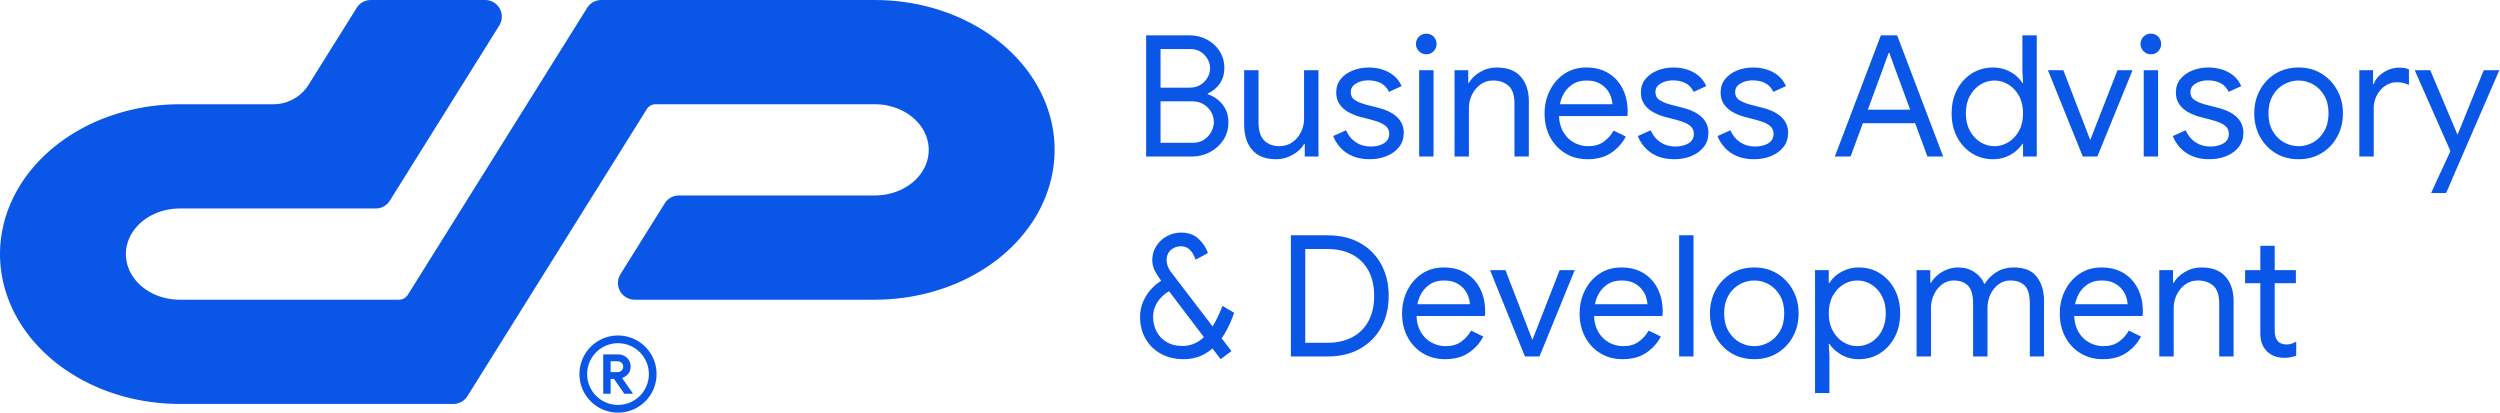
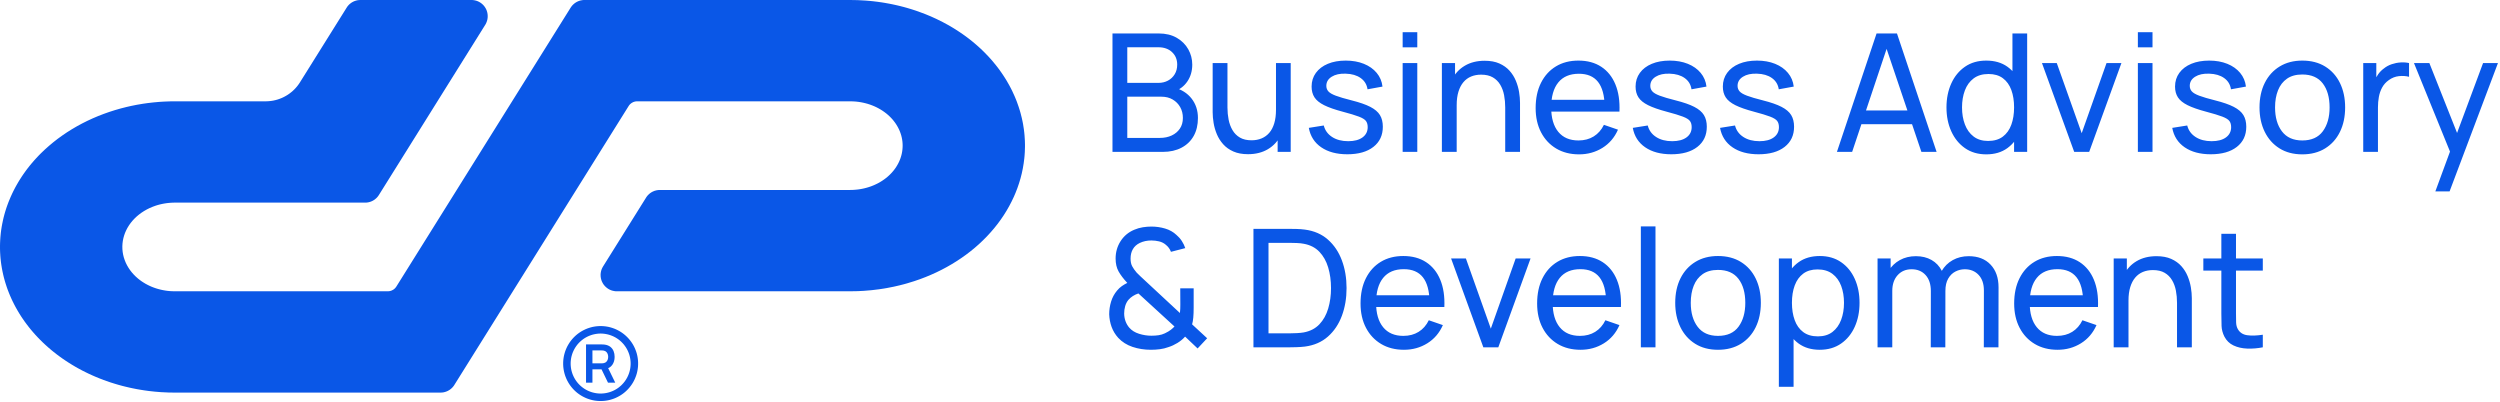
- <svg xmlns="http://www.w3.org/2000/svg" viewBox="0 0 1438.93 237.49">
+ <svg xmlns="http://www.w3.org/2000/svg" viewBox="0 0 1480.52 237.49">
  <g fill="#0A57E7">
    <path fill-rule="evenodd" d="M177.53 48.93 L176.81 49.99 L176.04 51.01 L175.21 51.99 L174.34 52.92 L173.41 53.80 L172.44 54.63 L171.43 55.41 L170.37 56.14 L169.28 56.80 L168.16 57.41 L166.77 58.06 L165.58 58.53 L164.37 58.94 L163.14 59.28 L161.89 59.56 L160.63 59.77 L159.10 59.93 L157.57 60.00 L103.53 60.00 L100.76 60.03 L97.23 60.16 L94.45 60.33 L90.86 60.65 L87.35 61.06 L84.61 61.45 L81.07 62.05 L77.63 62.74 L74.95 63.35 L71.49 64.23 L68.08 65.21 L64.70 66.29 L61.38 67.47 L58.10 68.74 L54.88 70.11 L51.72 71.57 L48.63 73.12 L45.60 74.76 L42.64 76.49 L39.75 78.30 L36.95 80.20 L34.22 82.17 L31.58 84.23 L29.03 86.36 L26.56 88.56 L24.25 90.77 L23.04 91.99 L21.43 93.70 L20.28 94.97 L18.75 96.74 L17.67 98.04 L16.24 99.86 L15.23 101.21 L13.90 103.08 L12.96 104.46 L11.73 106.37 L10.86 107.79 L9.73 109.75 L8.93 111.20 L7.91 113.19 L7.19 114.67 L6.27 116.70 L5.05 119.63 L4.28 121.70 L3.75 123.23 L3.09 125.32 L2.64 126.88 L2.09 128.99 L1.73 130.57 L1.29 132.70 L1.00 134.28 L0.67 136.42 L0.47 138.02 L0.26 140.17 L0.14 141.77 L0.04 143.93 L0.00 145.53 L0.01 147.69 L0.06 149.30 L0.19 151.45 L0.32 153.05 L0.56 155.20 L0.78 156.80 L1.13 158.94 L1.43 160.52 L1.89 162.65 L2.27 164.22 L2.84 166.32 L3.31 167.88 L3.99 169.97 L4.53 171.50 L5.33 173.56 L5.95 175.07 L6.85 177.10 L7.55 178.59 L8.56 180.59 L9.34 182.05 L10.45 184.01 L11.30 185.44 L12.51 187.36 L13.44 188.75 L14.75 190.63 L15.75 191.98 L17.16 193.81 L18.22 195.13 L19.73 196.90 L20.86 198.18 L22.46 199.90 L23.66 201.13 L25.35 202.80 L26.61 203.98 L28.45 205.64 L30.27 207.20 L31.63 208.31 L33.60 209.86 L35.56 211.31 L37.00 212.34 L39.03 213.72 L40.52 214.69 L42.69 216.04 L44.83 217.31 L46.40 218.19 L48.68 219.41 L50.93 220.54 L52.56 221.33 L54.87 222.38 L56.54 223.11 L58.97 224.11 L61.36 225.03 L63.08 225.65 L65.59 226.51 L68.06 227.28 L69.83 227.81 L72.33 228.50 L74.13 228.95 L76.67 229.55 L78.49 229.94 L81.05 230.45 L82.89 230.77 L85.55 231.19 L88.16 231.55 L91.81 231.95 L95.40 232.24 L99.84 232.45 L103.47 232.50 L260.89 232.50 L261.80 232.46 L262.73 232.33 L263.65 232.10 L264.53 231.79 L265.19 231.49 L265.93 231.08 L266.45 230.74 L267.03 230.30 L267.65 229.73 L268.15 229.21 L268.68 228.55 L269.04 228.01 L372.37 62.66 L372.72 62.18 L373.11 61.75 L373.55 61.36 L374.02 61.01 L374.53 60.71 L375.06 60.45 L375.61 60.26 L376.18 60.11 L376.76 60.03 L377.35 60.00 L503.49 60.00 L505.12 60.04 L506.74 60.14 L508.35 60.32 L509.95 60.57 L511.27 60.84 L512.57 61.15 L513.86 61.50 L515.33 61.98 L516.62 62.46 L517.83 62.96 L519.02 63.51 L520.36 64.21 L521.53 64.88 L522.61 65.56 L523.66 66.29 L524.83 67.17 L525.83 68.01 L526.75 68.85 L527.63 69.73 L528.46 70.63 L529.24 71.57 L530.08 72.68 L530.78 73.72 L531.40 74.74 L531.97 75.78 L532.56 77.00 L533.01 78.08 L533.40 79.18 L533.76 80.35 L534.03 81.47 L534.25 82.60 L534.43 83.91 L534.52 85.11 L534.55 86.26 L534.51 87.57 L534.41 88.71 L534.28 89.68 L534.09 90.75 L533.87 91.71 L533.56 92.83 L533.20 93.91 L532.79 94.95 L532.39 95.87 L531.89 96.87 L531.41 97.75 L530.82 98.72 L530.26 99.57 L529.58 100.50 L528.94 101.30 L528.17 102.19 L527.46 102.94 L526.58 103.81 L525.65 104.65 L524.72 105.41 L523.87 106.06 L522.87 106.76 L521.97 107.35 L520.91 107.99 L519.96 108.51 L518.79 109.09 L517.60 109.64 L516.42 110.12 L515.39 110.50 L514.17 110.90 L513.10 111.21 L511.85 111.53 L510.75 111.77 L509.47 112.01 L508.10 112.21 L506.53 112.37 L505.13 112.46 L503.53 112.50 L390.73 112.50 L389.77 112.55 L388.63 112.74 L387.63 113.02 L386.57 113.46 L386.01 113.76 L385.48 114.08 L384.96 114.45 L384.48 114.84 L383.95 115.34 L383.52 115.79 L383.12 116.28 L382.76 116.79 L357.14 157.79 L356.69 158.59 L356.30 159.45 L355.98 160.45 L355.76 161.58 L355.67 162.62 L355.71 163.78 L355.86 164.81 L356.15 165.93 L356.50 166.81 L356.97 167.73 L357.48 168.52 L358.22 169.42 L358.97 170.14 L359.89 170.85 L360.78 171.39 L361.83 171.87 L362.82 172.18 L363.96 172.41 L364.59 172.48 L365.29 172.50 L503.47 172.50 L507.97 172.42 L511.65 172.23 L516.14 171.85 L520.61 171.31 L523.20 170.92 L525.04 170.61 L529.37 169.76 L532.92 168.94 L535.44 168.29 L537.22 167.79 L541.39 166.51 L544.80 165.34 L548.08 164.09 L551.32 162.74 L554.49 161.31 L557.60 159.78 L560.65 158.16 L563.63 156.45 L566.46 154.70 L569.29 152.83 L572.04 150.88 L574.70 148.85 L577.28 146.74 L579.77 144.56 L582.16 142.30 L584.46 139.98 L586.66 137.59 L588.76 135.15 L590.76 132.64 L592.65 130.07 L594.43 127.45 L596.10 124.78 L597.65 122.07 L599.09 119.31 L600.42 116.51 L601.37 114.30 L602.49 111.43 L603.48 108.54 L604.36 105.62 L605.11 102.67 L605.73 99.71 L606.23 96.73 L606.61 93.73 L606.75 92.23 L606.90 90.08 L607.00 86.97 L607.00 85.46 L606.94 83.30 L606.74 80.20 L606.60 78.70 L606.34 76.55 L605.86 73.47 L605.57 71.98 L605.11 69.85 L604.34 66.81 L603.91 65.35 L603.25 63.26 L602.20 60.28 L601.64 58.85 L600.78 56.81 L599.45 53.91 L598.76 52.52 L597.71 50.53 L596.11 47.74 L595.29 46.40 L594.05 44.48 L592.20 41.80 L591.25 40.52 L589.84 38.69 L587.74 36.14 L586.68 34.92 L585.10 33.19 L582.76 30.79 L581.59 29.64 L579.85 28.02 L577.30 25.78 L576.02 24.71 L574.13 23.20 L571.38 21.14 L570.00 20.16 L567.97 18.78 L565.04 16.90 L563.58 16.02 L561.42 14.77 L558.32 13.09 L554.51 11.20 L551.27 9.73 L548.03 8.39 L543.98 6.87 L542.25 6.27 L539.72 5.45 L537.24 4.71 L535.46 4.21 L532.94 3.56 L531.13 3.13 L528.58 2.57 L526.76 2.21 L524.18 1.74 L522.34 1.44 L519.67 1.06 L517.05 0.74 L515.19 0.55 L512.49 0.33 L507.99 0.08 L503.53 0.00 L346.11 0.00 L345.41 0.02 L344.79 0.09 L343.65 0.31 L342.76 0.60 L341.81 1.01 L340.99 1.47 L340.22 2.01 L339.35 2.77 L338.71 3.46 L338.09 4.29 L234.74 169.68 L234.40 170.16 L233.89 170.75 L233.30 171.27 L232.81 171.60 L231.94 172.05 L231.20 172.30 L230.43 172.45 L229.65 172.50 L103.53 172.50 L101.88 172.46 L100.53 172.38 L99.18 172.25 L97.85 172.06 L96.30 171.78 L94.95 171.48 L93.65 171.14 L92.38 170.76 L91.12 170.32 L89.89 169.85 L88.69 169.32 L87.51 168.75 L86.18 168.04 L85.04 167.35 L83.96 166.65 L82.93 165.91 L81.78 165.01 L80.43 163.82 L79.20 162.59 L78.07 161.31 L77.03 159.97 L76.09 158.58 L75.25 157.14 L74.51 155.66 L73.83 153.98 L73.32 152.43 L72.93 150.86 L72.65 149.22 L72.49 147.62 L72.45 145.85 L72.54 144.25 L72.74 142.65 L73.06 141.07 L73.49 139.51 L74.05 137.92 L74.71 136.42 L75.47 134.95 L76.44 133.37 L77.42 132.00 L78.50 130.68 L79.67 129.42 L80.93 128.22 L82.28 127.09 L83.70 126.03 L85.24 125.02 L87.00 124.01 L88.64 123.20 L90.33 122.48 L92.07 121.84 L93.34 121.44 L94.63 121.09 L95.94 120.79 L97.30 120.53 L98.86 120.29 L100.20 120.15 L101.55 120.05 L102.95 120.00 L216.51 120.00 L217.23 119.95 L218.06 119.83 L218.77 119.66 L219.37 119.48 L220.15 119.17 L220.80 118.85 L221.52 118.42 L222.11 117.99 L222.83 117.38 L223.41 116.78 L223.87 116.22 L224.39 115.47 L287.51 14.46 L287.98 13.53 L288.39 12.45 L288.65 11.44 L288.80 10.29 L288.82 9.35 L288.74 8.31 L288.52 7.18 L288.20 6.18 L287.96 5.60 L287.68 5.04 L287.36 4.50 L286.88 3.80 L286.48 3.31 L286.06 2.85 L285.52 2.36 L285.04 1.96 L284.52 1.59 L283.80 1.16 L283.15 0.84 L282.57 0.60 L281.97 0.40 L281.15 0.20 L280.53 0.09 L279.90 0.02 L279.20 0.00 L213.40 0.00 L212.54 0.04 L211.61 0.17 L210.90 0.34 L210.01 0.63 L209.43 0.87 L208.68 1.26 L208.15 1.58 L207.56 2.01 L206.91 2.55 L206.40 3.06 L205.86 3.70 L205.49 4.21Z" />
    <path fill-rule="evenodd" d="M377.89 214.75 L377.84 213.66 L377.73 212.58 L377.57 211.50 L377.36 210.43 L377.10 209.37 L376.78 208.33 L376.41 207.31 L376.00 206.30 L375.53 205.31 L375.02 204.35 L374.46 203.42 L373.85 202.51 L373.20 201.64 L372.51 200.79 L371.78 199.99 L371.01 199.22 L370.20 198.48 L369.36 197.79 L368.48 197.14 L367.58 196.54 L366.64 195.98 L365.68 195.47 L364.70 195.00 L363.69 194.58 L362.67 194.22 L361.62 193.90 L360.57 193.63 L359.50 193.42 L358.42 193.26 L357.33 193.16 L356.25 193.10 L355.16 193.10 L354.07 193.16 L352.98 193.26 L351.91 193.42 L350.84 193.63 L349.78 193.90 L348.74 194.22 L347.71 194.58 L346.71 195.00 L345.72 195.47 L344.76 195.98 L343.82 196.54 L342.92 197.14 L342.04 197.79 L341.20 198.48 L340.39 199.22 L339.62 199.99 L338.89 200.79 L338.20 201.64 L337.55 202.51 L336.95 203.42 L336.39 204.35 L335.87 205.31 L335.41 206.30 L334.99 207.31 L334.62 208.33 L334.31 209.37 L334.04 210.43 L333.83 211.50 L333.67 212.58 L333.56 213.66 L333.51 214.75 L333.51 215.84 L333.56 216.93 L333.67 218.01 L333.83 219.09 L334.04 220.16 L334.31 221.22 L334.62 222.26 L334.99 223.28 L335.41 224.29 L335.87 225.28 L336.39 226.24 L336.95 227.17 L337.55 228.08 L338.20 228.95 L338.89 229.80 L339.62 230.60 L340.39 231.37 L341.20 232.11 L342.04 232.80 L342.92 233.45 L343.82 234.05 L344.76 234.61 L345.72 235.12 L346.71 235.59 L347.71 236.01 L348.74 236.37 L349.78 236.69 L350.84 236.96 L351.91 237.17 L352.98 237.33 L354.07 237.43 L355.16 237.49 L356.25 237.49 L357.33 237.43 L358.42 237.33 L359.50 237.17 L360.57 236.96 L361.62 236.69 L362.67 236.37 L363.69 236.01 L364.70 235.59 L365.68 235.12 L366.64 234.61 L367.58 234.05 L368.48 233.45 L369.36 232.80 L370.20 232.11 L371.01 231.37 L371.78 230.60 L372.51 229.80 L373.20 228.95 L373.85 228.08 L374.46 227.17 L375.02 226.24 L375.53 225.28 L376.00 224.29 L376.41 223.28 L376.78 222.26 L377.10 221.22 L377.36 220.16 L377.57 219.09 L377.73 218.01 L377.84 216.93 L377.89 215.84ZM373.46 215.73 L373.41 216.60 L373.33 217.47 L373.20 218.33 L373.03 219.19 L372.82 220.03 L372.57 220.87 L372.27 221.69 L371.94 222.49 L371.57 223.28 L371.15 224.05 L370.71 224.80 L370.22 225.52 L369.70 226.22 L369.15 226.90 L368.56 227.54 L367.95 228.16 L367.30 228.74 L366.63 229.30 L365.93 229.82 L365.20 230.30 L364.46 230.75 L363.69 231.16 L362.90 231.53 L362.09 231.86 L361.27 232.16 L360.44 232.41 L359.59 232.62 L358.74 232.79 L357.88 232.92 L357.01 233.01 L356.14 233.05 L355.27 233.05 L354.40 233.01 L353.53 232.92 L352.67 232.79 L351.81 232.62 L350.96 232.41 L350.13 232.16 L349.31 231.86 L348.50 231.53 L347.72 231.16 L346.95 230.75 L346.20 230.30 L345.48 229.82 L344.78 229.30 L344.10 228.74 L343.46 228.16 L342.84 227.54 L342.25 226.90 L341.70 226.22 L341.18 225.52 L340.70 224.80 L340.25 224.05 L339.84 223.28 L339.47 222.49 L339.13 221.69 L338.84 220.87 L338.59 220.03 L338.37 219.19 L338.20 218.33 L338.08 217.47 L337.99 216.60 L337.95 215.73 L337.95 214.86 L337.99 213.99 L338.08 213.12 L338.20 212.26 L338.37 211.40 L338.59 210.56 L338.84 209.72 L339.13 208.90 L339.47 208.10 L339.84 207.31 L340.25 206.54 L340.70 205.79 L341.18 205.07 L341.70 204.37 L342.25 203.69 L342.84 203.05 L343.46 202.43 L344.10 201.85 L344.78 201.29 L345.48 200.77 L346.20 200.29 L346.95 199.84 L347.72 199.43 L348.50 199.06 L349.31 198.73 L350.13 198.43 L350.96 198.18 L351.81 197.97 L352.67 197.80 L353.53 197.67 L354.40 197.58 L355.27 197.54 L356.14 197.54 L357.01 197.58 L357.88 197.67 L358.74 197.80 L359.59 197.97 L360.44 198.18 L361.27 198.43 L362.09 198.73 L362.90 199.06 L363.69 199.43 L364.46 199.84 L365.20 200.29 L365.93 200.77 L366.63 201.29 L367.30 201.85 L367.95 202.43 L368.56 203.05 L369.15 203.69 L369.70 204.37 L370.22 205.07 L370.71 205.79 L371.15 206.54 L371.57 207.31 L371.94 208.10 L372.27 208.90 L372.57 209.72 L372.82 210.56 L373.03 211.40 L373.20 212.26 L373.33 213.12 L373.41 213.99 L373.46 214.86Z" />
-     <path d="M347.194 226.617V203.973H355.449Q357.726 203.973 359.418 204.89Q361.11 205.807 362.058 207.42Q363.007 209.033 363.007 211.12Q363.007 212.67 362.359 213.951Q361.711 215.232 360.588 216.165Q359.465 217.098 357.963 217.604Q356.461 218.11 354.753 218.11H349.566V214.188H355.417Q356.397 214.188 357.125 213.777Q357.852 213.366 358.279 212.654Q358.706 211.943 358.706 211.057Q358.706 210.235 358.342 209.523Q357.979 208.812 357.251 208.369Q356.524 207.926 355.48 207.926H351.464V226.617ZM352.191 216.339H357.188L364.209 226.364V226.617H359.307Z" />
-     <g transform="translate(652.00 90.09)">
-       <path d="M7.696 0.0V-69.75H32.732Q38.09 -69.75 42.62 -67.363Q47.149 -64.977 49.926 -60.739Q52.702 -56.501 52.702 -50.949Q52.702 -45.786 50.072 -41.986Q47.442 -38.187 43.155 -36.239V-35.849Q48.318 -34.193 51.679 -29.907Q55.04 -25.62 55.04 -19.775Q55.04 -13.931 52.118 -9.498Q49.195 -5.066 44.422 -2.533Q39.648 0.0 34.096 0.0ZM12.08 -31.758V-39.648H32.732Q36.434 -39.648 39.064 -41.353Q41.694 -43.058 43.107 -45.591Q44.519 -48.124 44.519 -50.754Q44.519 -53.384 43.155 -55.917Q41.792 -58.45 39.259 -60.155Q36.726 -61.859 33.122 -61.859H15.976V-7.891H34.583Q38.285 -7.891 41.012 -9.693Q43.74 -11.495 45.201 -14.271Q46.662 -17.048 46.662 -19.873Q46.662 -22.795 45.152 -25.523Q43.642 -28.251 40.866 -30.004Q38.09 -31.758 34.193 -31.758ZM82.512 1.559Q73.354 1.559 68.727 -3.799Q64.1 -9.157 64.1 -18.412V-49.682H72.38V-19.678Q72.38 -12.274 75.79 -9.108Q79.199 -5.942 84.265 -5.942Q88.649 -5.942 91.863 -8.232Q95.078 -10.521 96.832 -14.125Q98.585 -17.73 98.585 -21.626V-49.682H106.866V0.0H98.975V-7.209H98.585Q97.319 -4.871 94.835 -2.874Q92.351 -0.877 89.185 0.341Q86.019 1.559 82.512 1.559ZM136.285 1.559Q130.733 1.559 126.495 -0.244Q122.257 -2.046 119.481 -5.114Q116.705 -8.183 115.341 -11.787L122.744 -15.1Q124.693 -10.618 128.395 -8.183Q132.096 -5.748 136.87 -5.748Q141.448 -5.748 144.517 -7.598Q147.586 -9.449 147.586 -13.054Q147.586 -15.294 146.319 -16.804Q145.053 -18.314 142.617 -19.386Q140.182 -20.457 136.675 -21.334L130.635 -22.893Q127.128 -23.867 124.011 -25.62Q120.894 -27.374 118.994 -30.15Q117.094 -32.927 117.094 -36.921Q117.094 -41.402 119.725 -44.617Q122.355 -47.831 126.641 -49.536Q130.927 -51.241 135.798 -51.241Q140.084 -51.241 143.835 -50.023Q147.586 -48.806 150.411 -46.419Q153.236 -44.032 154.697 -40.525L147.488 -37.213Q145.637 -40.915 142.52 -42.376Q139.403 -43.837 135.603 -43.837Q131.512 -43.837 128.492 -42.035Q125.472 -40.233 125.472 -37.116Q125.472 -33.998 127.956 -32.44Q130.44 -30.881 134.045 -29.907L141.253 -28.056Q148.56 -26.205 152.262 -22.552Q155.963 -18.899 155.963 -13.638Q155.963 -8.962 153.333 -5.553Q150.703 -2.143 146.222 -0.292Q141.741 1.559 136.285 1.559ZM164.828 0.0V-49.682H173.109V0.0ZM168.92 -58.839Q166.484 -58.839 164.731 -60.593Q162.977 -62.346 162.977 -64.782Q162.977 -67.315 164.731 -69.019Q166.484 -70.724 168.92 -70.724Q171.453 -70.724 173.157 -69.019Q174.862 -67.315 174.862 -64.782Q174.862 -62.346 173.157 -60.593Q171.453 -58.839 168.92 -58.839ZM185.188 0.0V-49.682H193.079V-42.376H193.469Q195.417 -45.98 199.849 -48.611Q204.282 -51.241 209.542 -51.241Q218.699 -51.241 223.327 -45.932Q227.954 -40.623 227.954 -31.855V0.0H219.674V-30.589Q219.674 -37.797 216.215 -40.769Q212.757 -43.74 207.302 -43.74Q203.21 -43.74 200.093 -41.451Q196.976 -39.161 195.222 -35.557Q193.469 -31.953 193.469 -27.958V0.0ZM261.757 1.559Q254.549 1.559 248.947 -1.851Q243.346 -5.26 240.18 -11.203Q237.014 -17.145 237.014 -24.744Q237.014 -31.855 239.985 -37.895Q242.956 -43.935 248.363 -47.588Q253.769 -51.241 261.075 -51.241Q268.479 -51.241 273.788 -47.977Q279.097 -44.714 281.971 -38.966Q284.845 -33.219 284.845 -25.815Q284.845 -25.133 284.796 -24.451Q284.748 -23.77 284.65 -23.282H241.884V-30.102H276.078Q275.98 -32.147 275.152 -34.534Q274.324 -36.921 272.522 -39.015Q270.72 -41.11 267.943 -42.425Q265.167 -43.74 261.075 -43.74Q256.205 -43.74 252.649 -41.256Q249.093 -38.772 247.194 -34.485Q245.294 -30.199 245.294 -24.744Q245.294 -18.412 247.729 -14.223Q250.165 -10.034 254.013 -7.988Q257.861 -5.942 262.05 -5.942Q267.505 -5.942 271.061 -8.524Q274.616 -11.105 276.759 -14.905L283.773 -11.495Q280.851 -5.845 275.396 -2.143Q269.94 1.559 261.757 1.559ZM311.634 1.559Q306.082 1.559 301.844 -0.244Q297.606 -2.046 294.83 -5.114Q292.054 -8.183 290.69 -11.787L298.094 -15.1Q300.042 -10.618 303.744 -8.183Q307.446 -5.748 312.219 -5.748Q316.797 -5.748 319.866 -7.598Q322.935 -9.449 322.935 -13.054Q322.935 -15.294 321.668 -16.804Q320.402 -18.314 317.966 -19.386Q315.531 -20.457 312.024 -21.334L305.984 -22.893Q302.477 -23.867 299.36 -25.62Q296.243 -27.374 294.343 -30.15Q292.443 -32.927 292.443 -36.921Q292.443 -41.402 295.074 -44.617Q297.704 -47.831 301.99 -49.536Q306.277 -51.241 311.147 -51.241Q315.434 -51.241 319.184 -50.023Q322.935 -48.806 325.76 -46.419Q328.585 -44.032 330.046 -40.525L322.837 -37.213Q320.986 -40.915 317.869 -42.376Q314.752 -43.837 310.953 -43.837Q306.861 -43.837 303.841 -42.035Q300.821 -40.233 300.821 -37.116Q300.821 -33.998 303.305 -32.44Q305.789 -30.881 309.394 -29.907L316.603 -28.056Q323.909 -26.205 327.611 -22.552Q331.312 -18.899 331.312 -13.638Q331.312 -8.962 328.682 -5.553Q326.052 -2.143 321.571 -0.292Q317.09 1.559 311.634 1.559ZM357.517 1.559Q351.965 1.559 347.727 -0.244Q343.49 -2.046 340.713 -5.114Q337.937 -8.183 336.573 -11.787L343.977 -15.1Q345.925 -10.618 349.627 -8.183Q353.329 -5.748 358.102 -5.748Q362.681 -5.748 365.749 -7.598Q368.818 -9.449 368.818 -13.054Q368.818 -15.294 367.551 -16.804Q366.285 -18.314 363.85 -19.386Q361.414 -20.457 357.907 -21.334L351.867 -22.893Q348.36 -23.867 345.243 -25.62Q342.126 -27.374 340.226 -30.15Q338.326 -32.927 338.326 -36.921Q338.326 -41.402 340.957 -44.617Q343.587 -47.831 347.873 -49.536Q352.16 -51.241 357.03 -51.241Q361.317 -51.241 365.067 -50.023Q368.818 -48.806 371.643 -46.419Q374.468 -44.032 375.929 -40.525L368.72 -37.213Q366.869 -40.915 363.752 -42.376Q360.635 -43.837 356.836 -43.837Q352.744 -43.837 349.724 -42.035Q346.704 -40.233 346.704 -37.116Q346.704 -33.998 349.188 -32.44Q351.672 -30.881 355.277 -29.907L362.486 -28.056Q369.792 -26.205 373.494 -22.552Q377.196 -18.899 377.196 -13.638Q377.196 -8.962 374.565 -5.553Q371.935 -2.143 367.454 -0.292Q362.973 1.559 357.517 1.559ZM404.082 0.0 430.58 -69.75H439.932L466.429 0.0H457.369L438.178 -52.118L435.45 -59.619H435.061L432.333 -52.118L413.142 0.0ZM434.281 -19.191V-26.984H450.355L453.18 -19.191ZM415.383 -19.191 418.208 -26.984H434.281V-19.191ZM495.069 1.559Q488.347 1.559 482.941 -1.851Q477.534 -5.26 474.417 -11.203Q471.3 -17.145 471.3 -24.841Q471.3 -32.537 474.417 -38.479Q477.534 -44.422 482.941 -47.831Q488.347 -51.241 495.069 -51.241Q499.063 -51.241 502.375 -49.975Q505.687 -48.708 508.172 -46.662Q510.656 -44.617 512.02 -42.279H512.409L512.02 -49.195V-69.75H520.3V0.0H512.409V-7.306H512.02Q510.656 -5.066 508.172 -3.02Q505.687 -0.974 502.375 0.292Q499.063 1.559 495.069 1.559ZM495.946 -5.942Q500.232 -5.942 503.983 -8.232Q507.733 -10.521 510.071 -14.759Q512.409 -18.996 512.409 -24.841Q512.409 -30.686 510.071 -34.924Q507.733 -39.161 503.983 -41.451Q500.232 -43.74 495.946 -43.74Q491.66 -43.74 487.909 -41.451Q484.159 -39.161 481.821 -34.924Q479.483 -30.686 479.483 -24.841Q479.483 -19.094 481.821 -14.807Q484.159 -10.521 487.909 -8.232Q491.66 -5.942 495.946 -5.942ZM546.797 0.0 526.729 -49.682H535.594L550.986 -9.742H551.181L566.767 -49.682H575.437L555.175 0.0ZM581.867 0.0V-49.682H590.147V0.0ZM585.958 -58.839Q583.523 -58.839 581.77 -60.593Q580.016 -62.346 580.016 -64.782Q580.016 -67.315 581.77 -69.019Q583.523 -70.724 585.958 -70.724Q588.491 -70.724 590.196 -69.019Q591.901 -67.315 591.901 -64.782Q591.901 -62.346 590.196 -60.593Q588.491 -58.839 585.958 -58.839ZM619.567 1.559Q614.014 1.559 609.777 -0.244Q605.539 -2.046 602.763 -5.114Q599.986 -8.183 598.623 -11.787L606.026 -15.1Q607.975 -10.618 611.676 -8.183Q615.378 -5.748 620.152 -5.748Q624.73 -5.748 627.799 -7.598Q630.867 -9.449 630.867 -13.054Q630.867 -15.294 629.601 -16.804Q628.334 -18.314 625.899 -19.386Q623.464 -20.457 619.957 -21.334L613.917 -22.893Q610.41 -23.867 607.293 -25.62Q604.175 -27.374 602.276 -30.15Q600.376 -32.927 600.376 -36.921Q600.376 -41.402 603.006 -44.617Q605.637 -47.831 609.923 -49.536Q614.209 -51.241 619.08 -51.241Q623.366 -51.241 627.117 -50.023Q630.867 -48.806 633.692 -46.419Q636.517 -44.032 637.979 -40.525L630.77 -37.213Q628.919 -40.915 625.802 -42.376Q622.684 -43.837 618.885 -43.837Q614.794 -43.837 611.774 -42.035Q608.754 -40.233 608.754 -37.116Q608.754 -33.998 611.238 -32.44Q613.722 -30.881 617.326 -29.907L624.535 -28.056Q631.841 -26.205 635.543 -22.552Q639.245 -18.899 639.245 -13.638Q639.245 -8.962 636.615 -5.553Q633.985 -2.143 629.503 -0.292Q625.022 1.559 619.567 1.559ZM671.003 1.559Q663.502 1.559 657.754 -1.948Q652.007 -5.455 648.743 -11.446Q645.48 -17.437 645.48 -24.841Q645.48 -32.245 648.743 -38.236Q652.007 -44.227 657.754 -47.734Q663.502 -51.241 671.003 -51.241Q678.504 -51.241 684.251 -47.685Q689.999 -44.13 693.262 -38.138Q696.526 -32.147 696.526 -24.841Q696.526 -17.437 693.262 -11.446Q689.999 -5.455 684.251 -1.948Q678.504 1.559 671.003 1.559ZM671.003 -5.942Q675.484 -5.942 679.429 -8.183Q683.375 -10.424 685.81 -14.661Q688.245 -18.899 688.245 -24.841Q688.245 -30.784 685.81 -35.021Q683.375 -39.259 679.429 -41.499Q675.484 -43.74 671.003 -43.74Q666.522 -43.74 662.528 -41.499Q658.534 -39.259 656.098 -35.021Q653.663 -30.784 653.663 -24.841Q653.663 -18.899 656.098 -14.661Q658.534 -10.424 662.528 -8.183Q666.522 -5.942 671.003 -5.942ZM705.975 0.0V-49.682H713.866V-41.694H714.256Q715.23 -44.519 717.519 -46.614Q719.808 -48.708 722.78 -49.926Q725.751 -51.144 728.673 -51.144Q730.914 -51.144 732.18 -50.9Q733.447 -50.656 734.518 -50.169V-41.207Q732.959 -41.986 731.157 -42.376Q729.355 -42.766 727.504 -42.766Q723.9 -42.766 720.88 -40.72Q717.86 -38.674 716.058 -35.265Q714.256 -31.855 714.256 -27.764V0.0ZM757.021 18.509Q756.729 19.191 756.339 20.019Q755.95 20.847 755.852 21.042H747.28Q747.864 19.775 748.546 18.266Q749.228 16.756 750.202 14.612Q750.787 13.346 751.274 12.274Q751.761 11.203 752.394 9.888Q753.027 8.573 753.904 6.624L760.723 -8.183L762.574 -12.762L777.576 -49.682H786.538L760.821 9.644Q760.431 10.521 759.603 12.421Q758.775 14.32 758.044 16.122Q757.314 17.925 757.021 18.509ZM758.872 -2.046 737.83 -49.682H746.793L762.379 -12.762H763.159Z" />
+     <path d="M347.053 226.617V203.973H356.409Q356.74 203.973 357.258 203.997Q357.777 204.02 358.218 204.099Q360.183 204.398 361.465 205.404Q362.746 206.41 363.368 207.944Q363.989 209.477 363.989 211.348Q363.989 214.116 362.589 216.105Q361.19 218.094 358.296 218.566L356.677 218.707H350.843V226.617ZM360.058 226.617 355.592 217.402 359.444 216.553 364.35 226.617ZM350.843 215.169H356.252Q356.567 215.169 356.96 215.138Q357.353 215.106 357.683 215.012Q358.627 214.776 359.169 214.179Q359.712 213.581 359.94 212.826Q360.168 212.071 360.168 211.348Q360.168 210.625 359.94 209.862Q359.712 209.099 359.169 208.502Q358.627 207.904 357.683 207.668Q357.353 207.574 356.96 207.55Q356.567 207.527 356.252 207.527H350.843Z" />
+     <g transform="translate(652.00 89.95)">
+       <path d="M6.819 0.0V-70.14H34.144Q40.428 -70.14 44.885 -67.558Q49.341 -64.977 51.704 -60.763Q54.066 -56.55 54.066 -51.679Q54.066 -45.98 51.144 -41.694Q48.221 -37.408 43.253 -35.8L43.155 -38.187Q49.926 -36.385 53.676 -31.563Q57.427 -26.741 57.427 -20.068Q57.427 -13.931 54.918 -9.449Q52.41 -4.968 47.71 -2.484Q43.009 0.0 36.58 0.0ZM15.587 -8.28H34.924Q38.82 -8.28 41.889 -9.717Q44.958 -11.154 46.735 -13.784Q48.513 -16.415 48.513 -20.116Q48.513 -23.672 46.93 -26.497Q45.347 -29.322 42.498 -31.003Q39.648 -32.683 35.898 -32.683H15.587ZM15.587 -40.866H34.047Q37.164 -40.866 39.673 -42.206Q42.181 -43.545 43.667 -45.98Q45.152 -48.416 45.152 -51.679Q45.152 -56.209 42.084 -59.083Q39.015 -61.957 34.047 -61.957H15.587ZM87.09 1.364Q82.024 1.364 78.396 -0.244Q74.767 -1.851 72.38 -4.53Q69.994 -7.209 68.63 -10.472Q67.266 -13.736 66.706 -17.145Q66.146 -20.555 66.146 -23.526V-52.605H74.913V-26.254Q74.913 -22.552 75.595 -19.094Q76.277 -15.635 77.909 -12.859Q79.54 -10.083 82.292 -8.475Q85.044 -6.868 89.185 -6.868Q92.448 -6.868 95.127 -7.988Q97.806 -9.108 99.705 -11.325Q101.605 -13.541 102.628 -16.95Q103.651 -20.36 103.651 -24.89L109.35 -23.136Q109.35 -15.538 106.598 -10.034Q103.846 -4.53 98.853 -1.583Q93.861 1.364 87.09 1.364ZM104.625 0.0V-14.077H103.651V-52.605H112.37V0.0ZM145.881 1.413Q136.48 1.413 130.465 -2.703Q124.449 -6.819 123.085 -14.223L131.95 -15.635Q133.022 -11.349 136.87 -8.841Q140.718 -6.332 146.417 -6.332Q151.823 -6.332 154.892 -8.573Q157.96 -10.813 157.96 -14.661Q157.96 -16.902 156.937 -18.29Q155.915 -19.678 152.724 -20.896Q149.534 -22.113 143.104 -23.818Q136.139 -25.669 132.145 -27.666Q128.151 -29.663 126.446 -32.293Q124.741 -34.924 124.741 -38.674Q124.741 -43.302 127.274 -46.784Q129.807 -50.267 134.361 -52.166Q138.916 -54.066 144.955 -54.066Q150.946 -54.066 155.671 -52.166Q160.396 -50.267 163.294 -46.784Q166.192 -43.302 166.728 -38.674L157.863 -37.067Q157.23 -41.304 153.796 -43.74Q150.362 -46.175 144.955 -46.321Q139.841 -46.516 136.651 -44.519Q133.46 -42.522 133.46 -39.113Q133.46 -37.213 134.654 -35.849Q135.847 -34.485 139.086 -33.268Q142.325 -32.05 148.511 -30.491Q155.476 -28.738 159.495 -26.668Q163.513 -24.598 165.218 -21.797Q166.923 -18.996 166.923 -14.905Q166.923 -7.306 161.321 -2.947Q155.72 1.413 145.881 1.413ZM178.661 -61.908V-70.87H187.331V-61.908ZM178.661 0.0V-52.605H187.331V0.0ZM239.4 0.0V-26.351Q239.4 -30.102 238.743 -33.56Q238.085 -37.018 236.453 -39.77Q234.822 -42.522 232.07 -44.13Q229.318 -45.737 225.129 -45.737Q221.865 -45.737 219.211 -44.641Q216.556 -43.545 214.657 -41.304Q212.757 -39.064 211.71 -35.679Q210.663 -32.293 210.663 -27.715L204.964 -29.468Q204.964 -37.116 207.716 -42.595Q210.468 -48.075 215.46 -51.022Q220.453 -53.969 227.223 -53.969Q232.338 -53.969 235.942 -52.361Q239.546 -50.754 241.933 -48.099Q244.32 -45.445 245.684 -42.157Q247.047 -38.869 247.608 -35.484Q248.168 -32.099 248.168 -29.079V0.0ZM201.895 0.0V-52.605H209.688V-38.528H210.663V0.0ZM283.14 1.461Q275.396 1.461 269.624 -1.973Q263.852 -5.407 260.637 -11.568Q257.422 -17.73 257.422 -25.961Q257.422 -34.583 260.588 -40.89Q263.754 -47.198 269.429 -50.632Q275.103 -54.066 282.751 -54.066Q290.69 -54.066 296.267 -50.413Q301.844 -46.76 304.645 -39.989Q307.446 -33.219 307.056 -23.867H298.288V-26.984Q298.142 -36.677 294.343 -41.475Q290.544 -46.273 283.043 -46.273Q275.006 -46.273 270.817 -41.11Q266.628 -35.947 266.628 -26.302Q266.628 -16.999 270.817 -11.885Q275.006 -6.77 282.751 -6.77Q287.962 -6.77 291.81 -9.157Q295.658 -11.544 297.85 -16.025L306.179 -13.151Q303.111 -6.186 296.949 -2.362Q290.787 1.461 283.14 1.461ZM263.706 -23.867V-30.832H302.575V-23.867ZM337.742 1.413Q328.341 1.413 322.326 -2.703Q316.31 -6.819 314.947 -14.223L323.811 -15.635Q324.883 -11.349 328.731 -8.841Q332.579 -6.332 338.278 -6.332Q343.684 -6.332 346.753 -8.573Q349.822 -10.813 349.822 -14.661Q349.822 -16.902 348.799 -18.29Q347.776 -19.678 344.585 -20.896Q341.395 -22.113 334.966 -23.818Q328 -25.669 324.006 -27.666Q320.012 -29.663 318.307 -32.293Q316.603 -34.924 316.603 -38.674Q316.603 -43.302 319.135 -46.784Q321.668 -50.267 326.223 -52.166Q330.777 -54.066 336.817 -54.066Q342.808 -54.066 347.532 -52.166Q352.257 -50.267 355.155 -46.784Q358.053 -43.302 358.589 -38.674L349.724 -37.067Q349.091 -41.304 345.657 -43.74Q342.223 -46.175 336.817 -46.321Q331.702 -46.516 328.512 -44.519Q325.321 -42.522 325.321 -39.113Q325.321 -37.213 326.515 -35.849Q327.708 -34.485 330.947 -33.268Q334.186 -32.05 340.372 -30.491Q347.337 -28.738 351.356 -26.668Q355.374 -24.598 357.079 -21.797Q358.784 -18.996 358.784 -14.905Q358.784 -7.306 353.182 -2.947Q347.581 1.413 337.742 1.413ZM389.421 1.413Q380.021 1.413 374.005 -2.703Q367.99 -6.819 366.626 -14.223L375.491 -15.635Q376.562 -11.349 380.41 -8.841Q384.258 -6.332 389.957 -6.332Q395.364 -6.332 398.432 -8.573Q401.501 -10.813 401.501 -14.661Q401.501 -16.902 400.478 -18.29Q399.455 -19.678 396.265 -20.896Q393.074 -22.113 386.645 -23.818Q379.68 -25.669 375.686 -27.666Q371.692 -29.663 369.987 -32.293Q368.282 -34.924 368.282 -38.674Q368.282 -43.302 370.815 -46.784Q373.348 -50.267 377.902 -52.166Q382.456 -54.066 388.496 -54.066Q394.487 -54.066 399.212 -52.166Q403.936 -50.267 406.834 -46.784Q409.733 -43.302 410.268 -38.674L401.403 -37.067Q400.77 -41.304 397.336 -43.74Q393.902 -46.175 388.496 -46.321Q383.381 -46.516 380.191 -44.519Q377.001 -42.522 377.001 -39.113Q377.001 -37.213 378.194 -35.849Q379.387 -34.485 382.626 -33.268Q385.866 -32.05 392.052 -30.491Q399.017 -28.738 403.035 -26.668Q407.054 -24.598 408.758 -21.797Q410.463 -18.996 410.463 -14.905Q410.463 -7.306 404.862 -2.947Q399.26 1.413 389.421 1.413ZM435.84 0.0 459.317 -70.14H471.397L494.874 0.0H485.863L463.896 -65.074H466.624L444.851 0.0ZM447.14 -16.415V-24.549H483.574V-16.415ZM524.294 1.461Q516.939 1.461 511.679 -2.216Q506.418 -5.894 503.569 -12.177Q500.719 -18.46 500.719 -26.351Q500.719 -34.242 503.569 -40.525Q506.418 -46.808 511.679 -50.437Q516.939 -54.066 524.245 -54.066Q531.698 -54.066 536.763 -50.462Q541.829 -46.857 544.435 -40.574Q547.041 -34.291 547.041 -26.351Q547.041 -18.509 544.435 -12.201Q541.829 -5.894 536.763 -2.216Q531.698 1.461 524.294 1.461ZM525.366 -6.478Q530.675 -6.478 534.084 -9.035Q537.494 -11.593 539.126 -16.098Q540.757 -20.604 540.757 -26.351Q540.757 -32.196 539.126 -36.653Q537.494 -41.11 534.133 -43.618Q530.772 -46.127 525.609 -46.127Q520.251 -46.127 516.769 -43.496Q513.286 -40.866 511.606 -36.385Q509.925 -31.904 509.925 -26.351Q509.925 -20.75 511.63 -16.244Q513.335 -11.739 516.769 -9.108Q520.203 -6.478 525.366 -6.478ZM540.757 0.0V-38.723H539.783V-70.14H548.502V0.0ZM576.363 0.0 557.269 -52.605H566.037L580.795 -11.057L595.505 -52.605H604.321L585.228 0.0ZM614.063 -61.908V-70.87H622.733V-61.908ZM614.063 0.0V-52.605H622.733V0.0ZM657.218 1.413Q647.818 1.413 641.802 -2.703Q635.787 -6.819 634.423 -14.223L643.288 -15.635Q644.359 -11.349 648.207 -8.841Q652.055 -6.332 657.754 -6.332Q663.161 -6.332 666.229 -8.573Q669.298 -10.813 669.298 -14.661Q669.298 -16.902 668.275 -18.29Q667.252 -19.678 664.062 -20.896Q660.872 -22.113 654.442 -23.818Q647.477 -25.669 643.483 -27.666Q639.489 -29.663 637.784 -32.293Q636.079 -34.924 636.079 -38.674Q636.079 -43.302 638.612 -46.784Q641.145 -50.267 645.699 -52.166Q650.253 -54.066 656.293 -54.066Q662.284 -54.066 667.009 -52.166Q671.733 -50.267 674.632 -46.784Q677.53 -43.302 678.065 -38.674L669.201 -37.067Q668.567 -41.304 665.133 -43.74Q661.7 -46.175 656.293 -46.321Q651.179 -46.516 647.988 -44.519Q644.798 -42.522 644.798 -39.113Q644.798 -37.213 645.991 -35.849Q647.185 -34.485 650.424 -33.268Q653.663 -32.05 659.849 -30.491Q666.814 -28.738 670.832 -26.668Q674.851 -24.598 676.556 -21.797Q678.26 -18.996 678.26 -14.905Q678.26 -7.306 672.659 -2.947Q667.057 1.413 657.218 1.413ZM711.431 1.461Q703.589 1.461 697.914 -2.094Q692.24 -5.65 689.171 -11.933Q686.102 -18.217 686.102 -26.351Q686.102 -34.631 689.22 -40.866Q692.337 -47.101 698.036 -50.583Q703.735 -54.066 711.431 -54.066Q719.321 -54.066 725.02 -50.535Q730.719 -47.003 733.763 -40.744Q736.807 -34.485 736.807 -26.351Q736.807 -18.119 733.739 -11.86Q730.67 -5.601 724.971 -2.07Q719.273 1.461 711.431 1.461ZM711.431 -6.77Q719.613 -6.77 723.608 -12.226Q727.602 -17.681 727.602 -26.351Q727.602 -35.265 723.559 -40.549Q719.516 -45.834 711.431 -45.834Q705.927 -45.834 702.371 -43.35Q698.815 -40.866 697.062 -36.482Q695.308 -32.099 695.308 -26.351Q695.308 -17.486 699.4 -12.128Q703.491 -6.77 711.431 -6.77ZM747.523 0.0V-52.605H755.268V-39.892L754.001 -41.548Q754.927 -43.983 756.412 -46.029Q757.898 -48.075 759.749 -49.39Q761.795 -51.046 764.376 -51.923Q766.958 -52.8 769.637 -52.97Q772.316 -53.141 774.654 -52.605V-44.47Q771.926 -45.201 768.663 -44.86Q765.399 -44.519 762.623 -42.473Q760.09 -40.671 758.702 -38.09Q757.314 -35.508 756.778 -32.513Q756.242 -29.517 756.242 -26.4V0.0ZM790.24 23.38 800.42 -4.286 800.566 3.897 777.576 -52.605H786.685L804.707 -7.16H801.589L818.491 -52.605H827.307L798.667 23.38Z" />
    </g>
-     <g transform="translate(652.00 205.18)">
-       <path d="M50.559 1.559 16.269 -43.642Q14.028 -46.662 12.615 -49.536Q11.203 -52.41 11.203 -55.43Q11.203 -59.814 13.443 -63.418Q15.684 -67.022 19.483 -69.166Q23.282 -71.309 27.764 -71.309Q34.096 -71.309 37.895 -67.704Q41.694 -64.1 43.253 -59.521L36.141 -55.722Q35.557 -57.476 34.534 -59.229Q33.511 -60.983 31.904 -62.2Q30.296 -63.418 27.764 -63.418Q24.257 -63.418 21.87 -61.275Q19.483 -59.132 19.483 -55.43Q19.483 -53.579 20.165 -51.825Q20.847 -50.072 21.919 -48.708L56.794 -3.117ZM28.446 -6.04Q32.829 -6.04 36.385 -7.891Q39.941 -9.742 42.717 -12.956Q45.493 -16.171 47.685 -20.36Q49.877 -24.549 51.631 -29.127L58.352 -25.133Q56.307 -19.191 53.53 -14.271Q50.754 -9.352 47.149 -5.796Q43.545 -2.241 39.113 -0.341Q34.68 1.559 29.322 1.559Q21.919 1.559 16.269 -1.51Q10.618 -4.579 7.404 -10.131Q4.189 -15.684 4.189 -22.893Q4.189 -27.666 6.137 -32.001Q8.086 -36.336 11.593 -39.843Q15.1 -43.35 19.775 -45.299L24.549 -39.064Q20.847 -37.992 17.925 -35.508Q15.002 -33.024 13.346 -29.809Q11.69 -26.595 11.69 -22.99Q11.69 -18.119 13.736 -14.271Q15.781 -10.424 19.581 -8.232Q23.38 -6.04 28.446 -6.04ZM90.987 0.0V-69.75H112.029Q122.939 -69.75 130.83 -65.318Q138.721 -60.885 143.007 -52.994Q147.293 -45.104 147.293 -34.875Q147.293 -24.646 143.007 -16.804Q138.721 -8.962 130.83 -4.481Q122.939 0.0 112.029 0.0ZM99.267 -7.891H112.029Q120.212 -7.891 126.251 -11.057Q132.291 -14.223 135.603 -20.263Q138.916 -26.302 138.916 -34.875Q138.916 -43.448 135.603 -49.487Q132.291 -55.527 126.251 -58.693Q120.212 -61.859 112.029 -61.859H99.267ZM179.733 1.559Q172.524 1.559 166.923 -1.851Q161.321 -5.26 158.155 -11.203Q154.989 -17.145 154.989 -24.744Q154.989 -31.855 157.96 -37.895Q160.932 -43.935 166.338 -47.588Q171.745 -51.241 179.051 -51.241Q186.455 -51.241 191.764 -47.977Q197.073 -44.714 199.947 -38.966Q202.821 -33.219 202.821 -25.815Q202.821 -25.133 202.772 -24.451Q202.723 -23.77 202.626 -23.282H159.86V-30.102H194.053Q193.956 -32.147 193.128 -34.534Q192.3 -36.921 190.497 -39.015Q188.695 -41.11 185.919 -42.425Q183.142 -43.74 179.051 -43.74Q174.18 -43.74 170.624 -41.256Q167.069 -38.772 165.169 -34.485Q163.27 -30.199 163.27 -24.744Q163.27 -18.412 165.705 -14.223Q168.14 -10.034 171.988 -7.988Q175.836 -5.942 180.025 -5.942Q185.48 -5.942 189.036 -8.524Q192.592 -11.105 194.735 -14.905L201.749 -11.495Q198.826 -5.845 193.371 -2.143Q187.916 1.559 179.733 1.559ZM225.713 0.0 205.646 -49.682H214.51L229.902 -9.742H230.097L245.684 -49.682H254.354L234.091 0.0ZM281.922 1.559Q274.714 1.559 269.112 -1.851Q263.511 -5.26 260.345 -11.203Q257.179 -17.145 257.179 -24.744Q257.179 -31.855 260.15 -37.895Q263.121 -43.935 268.528 -47.588Q273.934 -51.241 281.241 -51.241Q288.644 -51.241 293.953 -47.977Q299.263 -44.714 302.136 -38.966Q305.01 -33.219 305.01 -25.815Q305.01 -25.133 304.961 -24.451Q304.913 -23.77 304.815 -23.282H262.05V-30.102H296.243Q296.145 -32.147 295.317 -34.534Q294.489 -36.921 292.687 -39.015Q290.885 -41.11 288.108 -42.425Q285.332 -43.74 281.241 -43.74Q276.37 -43.74 272.814 -41.256Q269.258 -38.772 267.359 -34.485Q265.459 -30.199 265.459 -24.744Q265.459 -18.412 267.895 -14.223Q270.33 -10.034 274.178 -7.988Q278.026 -5.942 282.215 -5.942Q287.67 -5.942 291.226 -8.524Q294.781 -11.105 296.925 -14.905L303.939 -11.495Q301.016 -5.845 295.561 -2.143Q290.105 1.559 281.922 1.559ZM314.459 0.0V-69.75H322.74V0.0ZM357.712 1.559Q350.211 1.559 344.464 -1.948Q338.716 -5.455 335.453 -11.446Q332.189 -17.437 332.189 -24.841Q332.189 -32.245 335.453 -38.236Q338.716 -44.227 344.464 -47.734Q350.211 -51.241 357.712 -51.241Q365.213 -51.241 370.961 -47.685Q376.708 -44.13 379.972 -38.138Q383.235 -32.147 383.235 -24.841Q383.235 -17.437 379.972 -11.446Q376.708 -5.455 370.961 -1.948Q365.213 1.559 357.712 1.559ZM357.712 -5.942Q362.193 -5.942 366.139 -8.183Q370.084 -10.424 372.52 -14.661Q374.955 -18.899 374.955 -24.841Q374.955 -30.784 372.52 -35.021Q370.084 -39.259 366.139 -41.499Q362.193 -43.74 357.712 -43.74Q353.231 -43.74 349.237 -41.499Q345.243 -39.259 342.808 -35.021Q340.372 -30.784 340.372 -24.841Q340.372 -18.899 342.808 -14.661Q345.243 -10.424 349.237 -8.183Q353.231 -5.942 357.712 -5.942ZM392.685 21.042V-49.682H400.575V-42.279H400.965Q402.329 -44.617 404.813 -46.662Q407.297 -48.708 410.609 -49.975Q413.921 -51.241 417.916 -51.241Q424.735 -51.241 430.093 -47.831Q435.45 -44.422 438.568 -38.479Q441.685 -32.537 441.685 -24.841Q441.685 -17.145 438.568 -11.203Q435.45 -5.26 430.093 -1.851Q424.735 1.559 417.916 1.559Q411.973 1.559 407.492 -1.169Q403.011 -3.897 400.965 -7.306H400.575L400.965 -0.487V21.042ZM417.039 -5.942Q421.325 -5.942 425.076 -8.232Q428.826 -10.521 431.115 -14.807Q433.405 -19.094 433.405 -24.841Q433.405 -30.686 431.115 -34.924Q428.826 -39.161 425.076 -41.451Q421.325 -43.74 417.039 -43.74Q412.752 -43.74 409.002 -41.451Q405.251 -39.161 402.913 -34.924Q400.575 -30.686 400.575 -24.841Q400.575 -18.996 402.913 -14.759Q405.251 -10.521 409.002 -8.232Q412.752 -5.942 417.039 -5.942ZM451.134 0.0V-49.682H459.025V-42.376H459.415Q460.779 -44.811 463.165 -46.808Q465.552 -48.806 468.621 -50.023Q471.689 -51.241 474.904 -51.241Q480.457 -51.241 484.451 -48.562Q488.445 -45.883 490.198 -41.597Q492.731 -45.786 497.017 -48.513Q501.304 -51.241 507.246 -51.241Q516.111 -51.241 520.3 -45.883Q524.489 -40.525 524.489 -31.855V0.0H516.306V-30.589Q516.306 -37.797 513.383 -40.769Q510.461 -43.74 505.103 -43.74Q501.304 -43.74 498.333 -41.548Q495.361 -39.356 493.657 -35.8Q491.952 -32.245 491.952 -28.056V0.0H483.671V-30.491Q483.671 -37.7 480.749 -40.72Q477.826 -43.74 472.566 -43.74Q468.767 -43.74 465.796 -41.499Q462.824 -39.259 461.12 -35.654Q459.415 -32.05 459.415 -27.861V0.0ZM558.292 1.559Q551.083 1.559 545.482 -1.851Q539.881 -5.26 536.715 -11.203Q533.549 -17.145 533.549 -24.744Q533.549 -31.855 536.52 -37.895Q539.491 -43.935 544.898 -47.588Q550.304 -51.241 557.61 -51.241Q565.014 -51.241 570.323 -47.977Q575.632 -44.714 578.506 -38.966Q581.38 -33.219 581.38 -25.815Q581.38 -25.133 581.331 -24.451Q581.282 -23.77 581.185 -23.282H538.419V-30.102H572.612Q572.515 -32.147 571.687 -34.534Q570.859 -36.921 569.057 -39.015Q567.255 -41.11 564.478 -42.425Q561.702 -43.74 557.61 -43.74Q552.74 -43.74 549.184 -41.256Q545.628 -38.772 543.729 -34.485Q541.829 -30.199 541.829 -24.744Q541.829 -18.412 544.264 -14.223Q546.7 -10.034 550.548 -7.988Q554.396 -5.942 558.584 -5.942Q564.04 -5.942 567.595 -8.524Q571.151 -11.105 573.294 -14.905L580.308 -11.495Q577.386 -5.845 571.931 -2.143Q566.475 1.559 558.292 1.559ZM590.829 0.0V-49.682H598.72V-42.376H599.11Q601.058 -45.98 605.49 -48.611Q609.923 -51.241 615.183 -51.241Q624.34 -51.241 628.968 -45.932Q633.595 -40.623 633.595 -31.855V0.0H625.315V-30.589Q625.315 -37.797 621.856 -40.769Q618.398 -43.74 612.943 -43.74Q608.851 -43.74 605.734 -41.451Q602.617 -39.161 600.863 -35.557Q599.11 -31.953 599.11 -27.958V0.0ZM640.219 -42.181V-49.682H649.474V-42.181ZM662.82 0.779Q656.585 0.779 652.786 -2.971Q648.987 -6.722 648.987 -13.054V-63.71H657.267V-15.1Q657.267 -10.911 658.972 -8.914Q660.677 -6.917 664.086 -6.917Q665.645 -6.917 667.009 -7.355Q668.373 -7.793 669.639 -8.573V-0.487Q668.08 0.097 666.424 0.438Q664.768 0.779 662.82 0.779ZM656.78 -42.181V-49.682H669.444V-42.181Z" />
+     <g transform="translate(652.00 205.68)">
+       <path d="M29.615 1.461Q23.77 1.461 18.704 -0.244Q13.638 -1.948 10.229 -5.601Q7.598 -8.524 6.308 -12.055Q5.017 -15.587 4.871 -19.532Q4.871 -23.38 5.991 -27.057Q7.111 -30.735 9.547 -33.609Q10.813 -35.167 12.396 -36.263Q13.979 -37.359 15.587 -38.138Q12.226 -41.743 10.448 -44.909Q8.67 -48.075 8.67 -52.556Q8.67 -58.255 11.617 -62.858Q14.564 -67.461 19.678 -69.604Q22.162 -70.675 24.768 -71.089Q27.374 -71.503 29.858 -71.503Q34.047 -71.503 37.992 -70.334Q41.938 -69.166 44.714 -66.535Q46.565 -64.977 47.88 -62.955Q49.195 -60.934 49.926 -58.742L41.451 -56.55Q40.525 -59.034 38.382 -60.739Q36.677 -62.2 34.412 -62.736Q32.147 -63.272 29.858 -63.272Q26.059 -63.272 22.99 -61.811Q20.263 -60.495 18.899 -58.133Q17.535 -55.771 17.535 -52.556Q17.535 -49.78 18.485 -48.002Q19.435 -46.224 21.139 -44.227Q22.162 -43.155 23.453 -41.962Q24.744 -40.769 26.108 -39.502L46.76 -20.311Q46.906 -21.529 46.955 -22.795Q47.003 -24.062 47.003 -25.231L46.955 -34.924H54.894V-23.526Q54.894 -20.068 54.675 -17.632Q54.456 -15.197 53.969 -13.59L62.882 -5.358L57.232 0.682L49.828 -6.332Q47.929 -4.189 45.299 -2.582Q42.668 -0.974 40.038 -0.146Q37.554 0.779 34.924 1.12Q32.293 1.461 29.615 1.461ZM29.809 -6.868Q32.196 -6.868 34.144 -7.16Q36.093 -7.452 37.846 -8.28Q40.184 -9.401 41.451 -10.424Q42.717 -11.446 43.545 -12.323L22.162 -31.904Q20.409 -31.319 18.874 -30.345Q17.34 -29.371 16.22 -28.056Q14.953 -26.497 14.345 -24.403Q13.736 -22.308 13.736 -19.97Q13.784 -17.486 14.564 -15.392Q15.343 -13.297 16.756 -11.641Q18.899 -9.157 22.552 -8.012Q26.205 -6.868 29.809 -6.868ZM90.305 0.0V-70.14H111.931Q113.003 -70.14 115.682 -70.091Q118.361 -70.042 120.796 -69.701Q128.93 -68.63 134.41 -63.783Q139.89 -58.937 142.666 -51.484Q145.442 -44.032 145.442 -35.07Q145.442 -26.108 142.666 -18.655Q139.89 -11.203 134.41 -6.356Q128.93 -1.51 120.796 -0.438Q118.361 -0.146 115.657 -0.073Q112.954 0.0 111.931 0.0ZM99.218 -8.28H111.931Q113.782 -8.28 116.071 -8.402Q118.361 -8.524 120.065 -8.816Q125.813 -9.888 129.369 -13.638Q132.924 -17.389 134.58 -22.99Q136.237 -28.592 136.237 -35.07Q136.237 -41.694 134.556 -47.296Q132.876 -52.897 129.32 -56.599Q125.764 -60.301 120.065 -61.323Q118.361 -61.664 116.023 -61.762Q113.685 -61.859 111.931 -61.859H99.218ZM179.441 1.461Q171.696 1.461 165.924 -1.973Q160.152 -5.407 156.937 -11.568Q153.723 -17.73 153.723 -25.961Q153.723 -34.583 156.889 -40.89Q160.055 -47.198 165.729 -50.632Q171.404 -54.066 179.051 -54.066Q186.99 -54.066 192.567 -50.413Q198.145 -46.76 200.945 -39.989Q203.746 -33.219 203.356 -23.867H194.589V-26.984Q194.443 -36.677 190.644 -41.475Q186.844 -46.273 179.343 -46.273Q171.306 -46.273 167.117 -41.11Q162.929 -35.947 162.929 -26.302Q162.929 -16.999 167.117 -11.885Q171.306 -6.77 179.051 -6.77Q184.263 -6.77 188.111 -9.157Q191.959 -11.544 194.15 -16.025L202.48 -13.151Q199.411 -6.186 193.249 -2.362Q187.088 1.461 179.441 1.461ZM160.006 -23.867V-30.832H198.875V-23.867ZM226.444 0.0 207.35 -52.605H216.118L230.876 -11.057L245.586 -52.605H254.402L235.309 0.0ZM284.017 1.461Q276.272 1.461 270.5 -1.973Q264.729 -5.407 261.514 -11.568Q258.299 -17.73 258.299 -25.961Q258.299 -34.583 261.465 -40.89Q264.631 -47.198 270.306 -50.632Q275.98 -54.066 283.627 -54.066Q291.567 -54.066 297.144 -50.413Q302.721 -46.76 305.522 -39.989Q308.322 -33.219 307.933 -23.867H299.165V-26.984Q299.019 -36.677 295.22 -41.475Q291.421 -46.273 283.92 -46.273Q275.883 -46.273 271.694 -41.11Q267.505 -35.947 267.505 -26.302Q267.505 -16.999 271.694 -11.885Q275.883 -6.77 283.627 -6.77Q288.839 -6.77 292.687 -9.157Q296.535 -11.544 298.727 -16.025L307.056 -13.151Q303.987 -6.186 297.826 -2.362Q291.664 1.461 284.017 1.461ZM264.582 -23.867V-30.832H303.451V-23.867ZM319.72 0.0V-71.601H328.39V0.0ZM365.408 1.461Q357.566 1.461 351.892 -2.094Q346.217 -5.65 343.149 -11.933Q340.08 -18.217 340.08 -26.351Q340.08 -34.631 343.197 -40.866Q346.315 -47.101 352.013 -50.583Q357.712 -54.066 365.408 -54.066Q373.299 -54.066 378.998 -50.535Q384.697 -47.003 387.741 -40.744Q390.785 -34.485 390.785 -26.351Q390.785 -18.119 387.716 -11.86Q384.648 -5.601 378.949 -2.07Q373.25 1.461 365.408 1.461ZM365.408 -6.77Q373.591 -6.77 377.585 -12.226Q381.579 -17.681 381.579 -26.351Q381.579 -35.265 377.536 -40.549Q373.494 -45.834 365.408 -45.834Q359.904 -45.834 356.348 -43.35Q352.793 -40.866 351.039 -36.482Q349.286 -32.099 349.286 -26.351Q349.286 -17.486 353.377 -12.128Q357.469 -6.77 365.408 -6.77ZM425.66 1.461Q418.256 1.461 413.191 -2.216Q408.125 -5.894 405.519 -12.201Q402.913 -18.509 402.913 -26.351Q402.913 -34.291 405.519 -40.574Q408.125 -46.857 413.215 -50.462Q418.305 -54.066 425.709 -54.066Q433.015 -54.066 438.3 -50.437Q443.585 -46.808 446.41 -40.525Q449.235 -34.242 449.235 -26.351Q449.235 -18.46 446.41 -12.177Q443.585 -5.894 438.3 -2.216Q433.015 1.461 425.66 1.461ZM401.452 23.38V-52.605H409.197V-13.882H410.171V23.38ZM424.589 -6.478Q429.8 -6.478 433.21 -9.108Q436.619 -11.739 438.324 -16.244Q440.029 -20.75 440.029 -26.351Q440.029 -31.904 438.349 -36.385Q436.668 -40.866 433.185 -43.496Q429.703 -46.127 424.345 -46.127Q419.231 -46.127 415.87 -43.618Q412.509 -41.11 410.853 -36.653Q409.197 -32.196 409.197 -26.351Q409.197 -20.604 410.828 -16.098Q412.46 -11.593 415.87 -9.035Q419.279 -6.478 424.589 -6.478ZM522.833 0.0 522.881 -33.657Q522.881 -39.551 519.74 -42.887Q516.598 -46.224 511.581 -46.224Q508.659 -46.224 506.028 -44.885Q503.398 -43.545 501.742 -40.696Q500.086 -37.846 500.086 -33.414L495.508 -35.265Q495.41 -40.866 497.821 -45.079Q500.232 -49.293 504.421 -51.631Q508.61 -53.969 513.87 -53.969Q522.102 -53.969 526.827 -48.976Q531.552 -43.983 531.552 -35.557L531.503 0.0ZM459.902 0.0V-52.605H467.646V-38.528H468.621V0.0ZM491.416 0.0 491.465 -33.316Q491.465 -39.356 488.347 -42.79Q485.23 -46.224 480.067 -46.224Q474.953 -46.224 471.787 -42.717Q468.621 -39.21 468.621 -33.414L464.042 -36.141Q464.042 -41.256 466.477 -45.299Q468.913 -49.341 473.102 -51.655Q477.291 -53.969 482.6 -53.969Q487.909 -53.969 491.854 -51.728Q495.8 -49.487 497.943 -45.323Q500.086 -41.158 500.086 -35.411L500.037 0.0ZM566.524 1.461Q558.779 1.461 553.007 -1.973Q547.236 -5.407 544.021 -11.568Q540.806 -17.73 540.806 -25.961Q540.806 -34.583 543.972 -40.89Q547.138 -47.198 552.813 -50.632Q558.487 -54.066 566.134 -54.066Q574.074 -54.066 579.651 -50.413Q585.228 -46.76 588.029 -39.989Q590.829 -33.219 590.44 -23.867H581.672V-26.984Q581.526 -36.677 577.727 -41.475Q573.928 -46.273 566.427 -46.273Q558.39 -46.273 554.201 -41.11Q550.012 -35.947 550.012 -26.302Q550.012 -16.999 554.201 -11.885Q558.39 -6.77 566.134 -6.77Q571.346 -6.77 575.194 -9.157Q579.042 -11.544 581.234 -16.025L589.563 -13.151Q586.494 -6.186 580.333 -2.362Q574.171 1.461 566.524 1.461ZM547.089 -23.867V-30.832H585.958V-23.867ZM637.248 0.0V-26.351Q637.248 -30.102 636.591 -33.56Q635.933 -37.018 634.301 -39.77Q632.67 -42.522 629.918 -44.13Q627.166 -45.737 622.977 -45.737Q619.713 -45.737 617.059 -44.641Q614.404 -43.545 612.504 -41.304Q610.605 -39.064 609.558 -35.679Q608.51 -32.293 608.51 -27.715L602.811 -29.468Q602.811 -37.116 605.563 -42.595Q608.315 -48.075 613.308 -51.022Q618.301 -53.969 625.071 -53.969Q630.185 -53.969 633.79 -52.361Q637.394 -50.754 639.781 -48.099Q642.168 -45.445 643.531 -42.157Q644.895 -38.869 645.455 -35.484Q646.016 -32.099 646.016 -29.079V0.0ZM599.743 0.0V-52.605H607.536V-38.528H608.51V0.0ZM688.051 0.0Q683.375 0.925 678.82 0.755Q674.266 0.584 670.711 -1.096Q667.155 -2.776 665.304 -6.332Q663.745 -9.449 663.624 -12.64Q663.502 -15.83 663.502 -19.873V-67.217H672.172V-20.263Q672.172 -17.048 672.245 -14.759Q672.318 -12.469 673.243 -10.813Q674.997 -7.696 678.82 -7.16Q682.644 -6.624 688.051 -7.452ZM652.835 -45.445V-52.605H688.051V-45.445Z" />
    </g>
  </g>
</svg>
